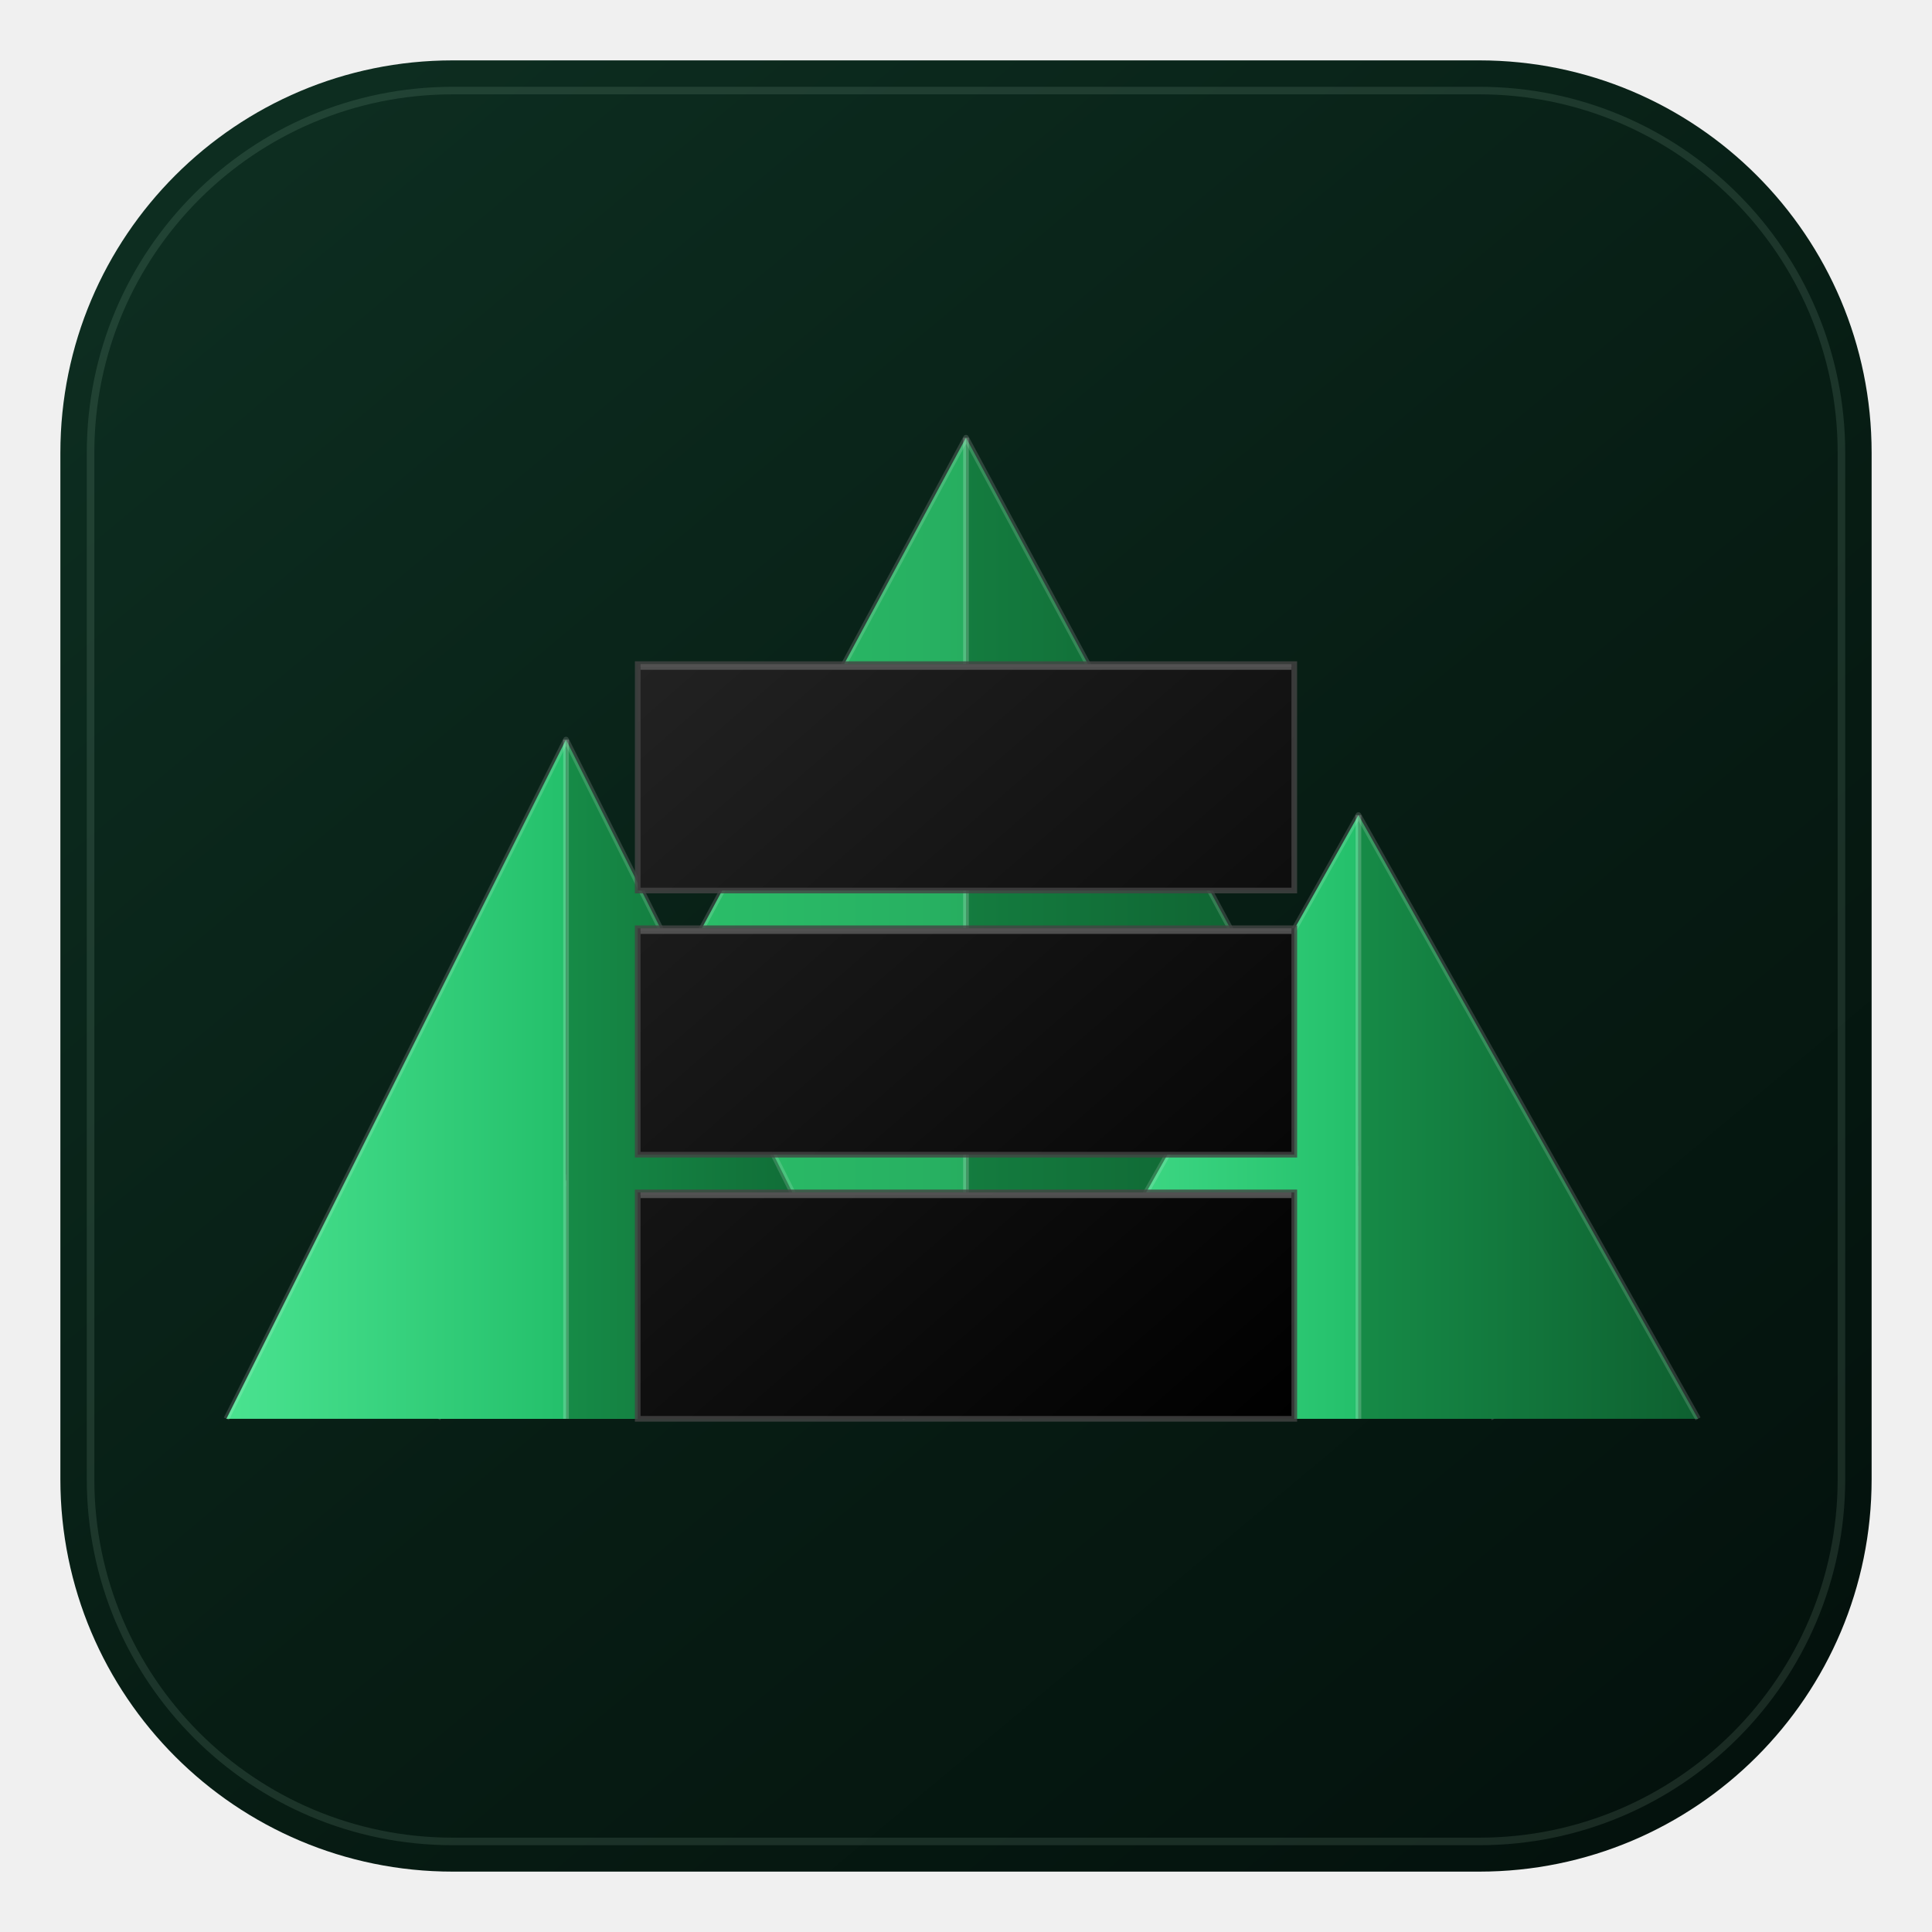
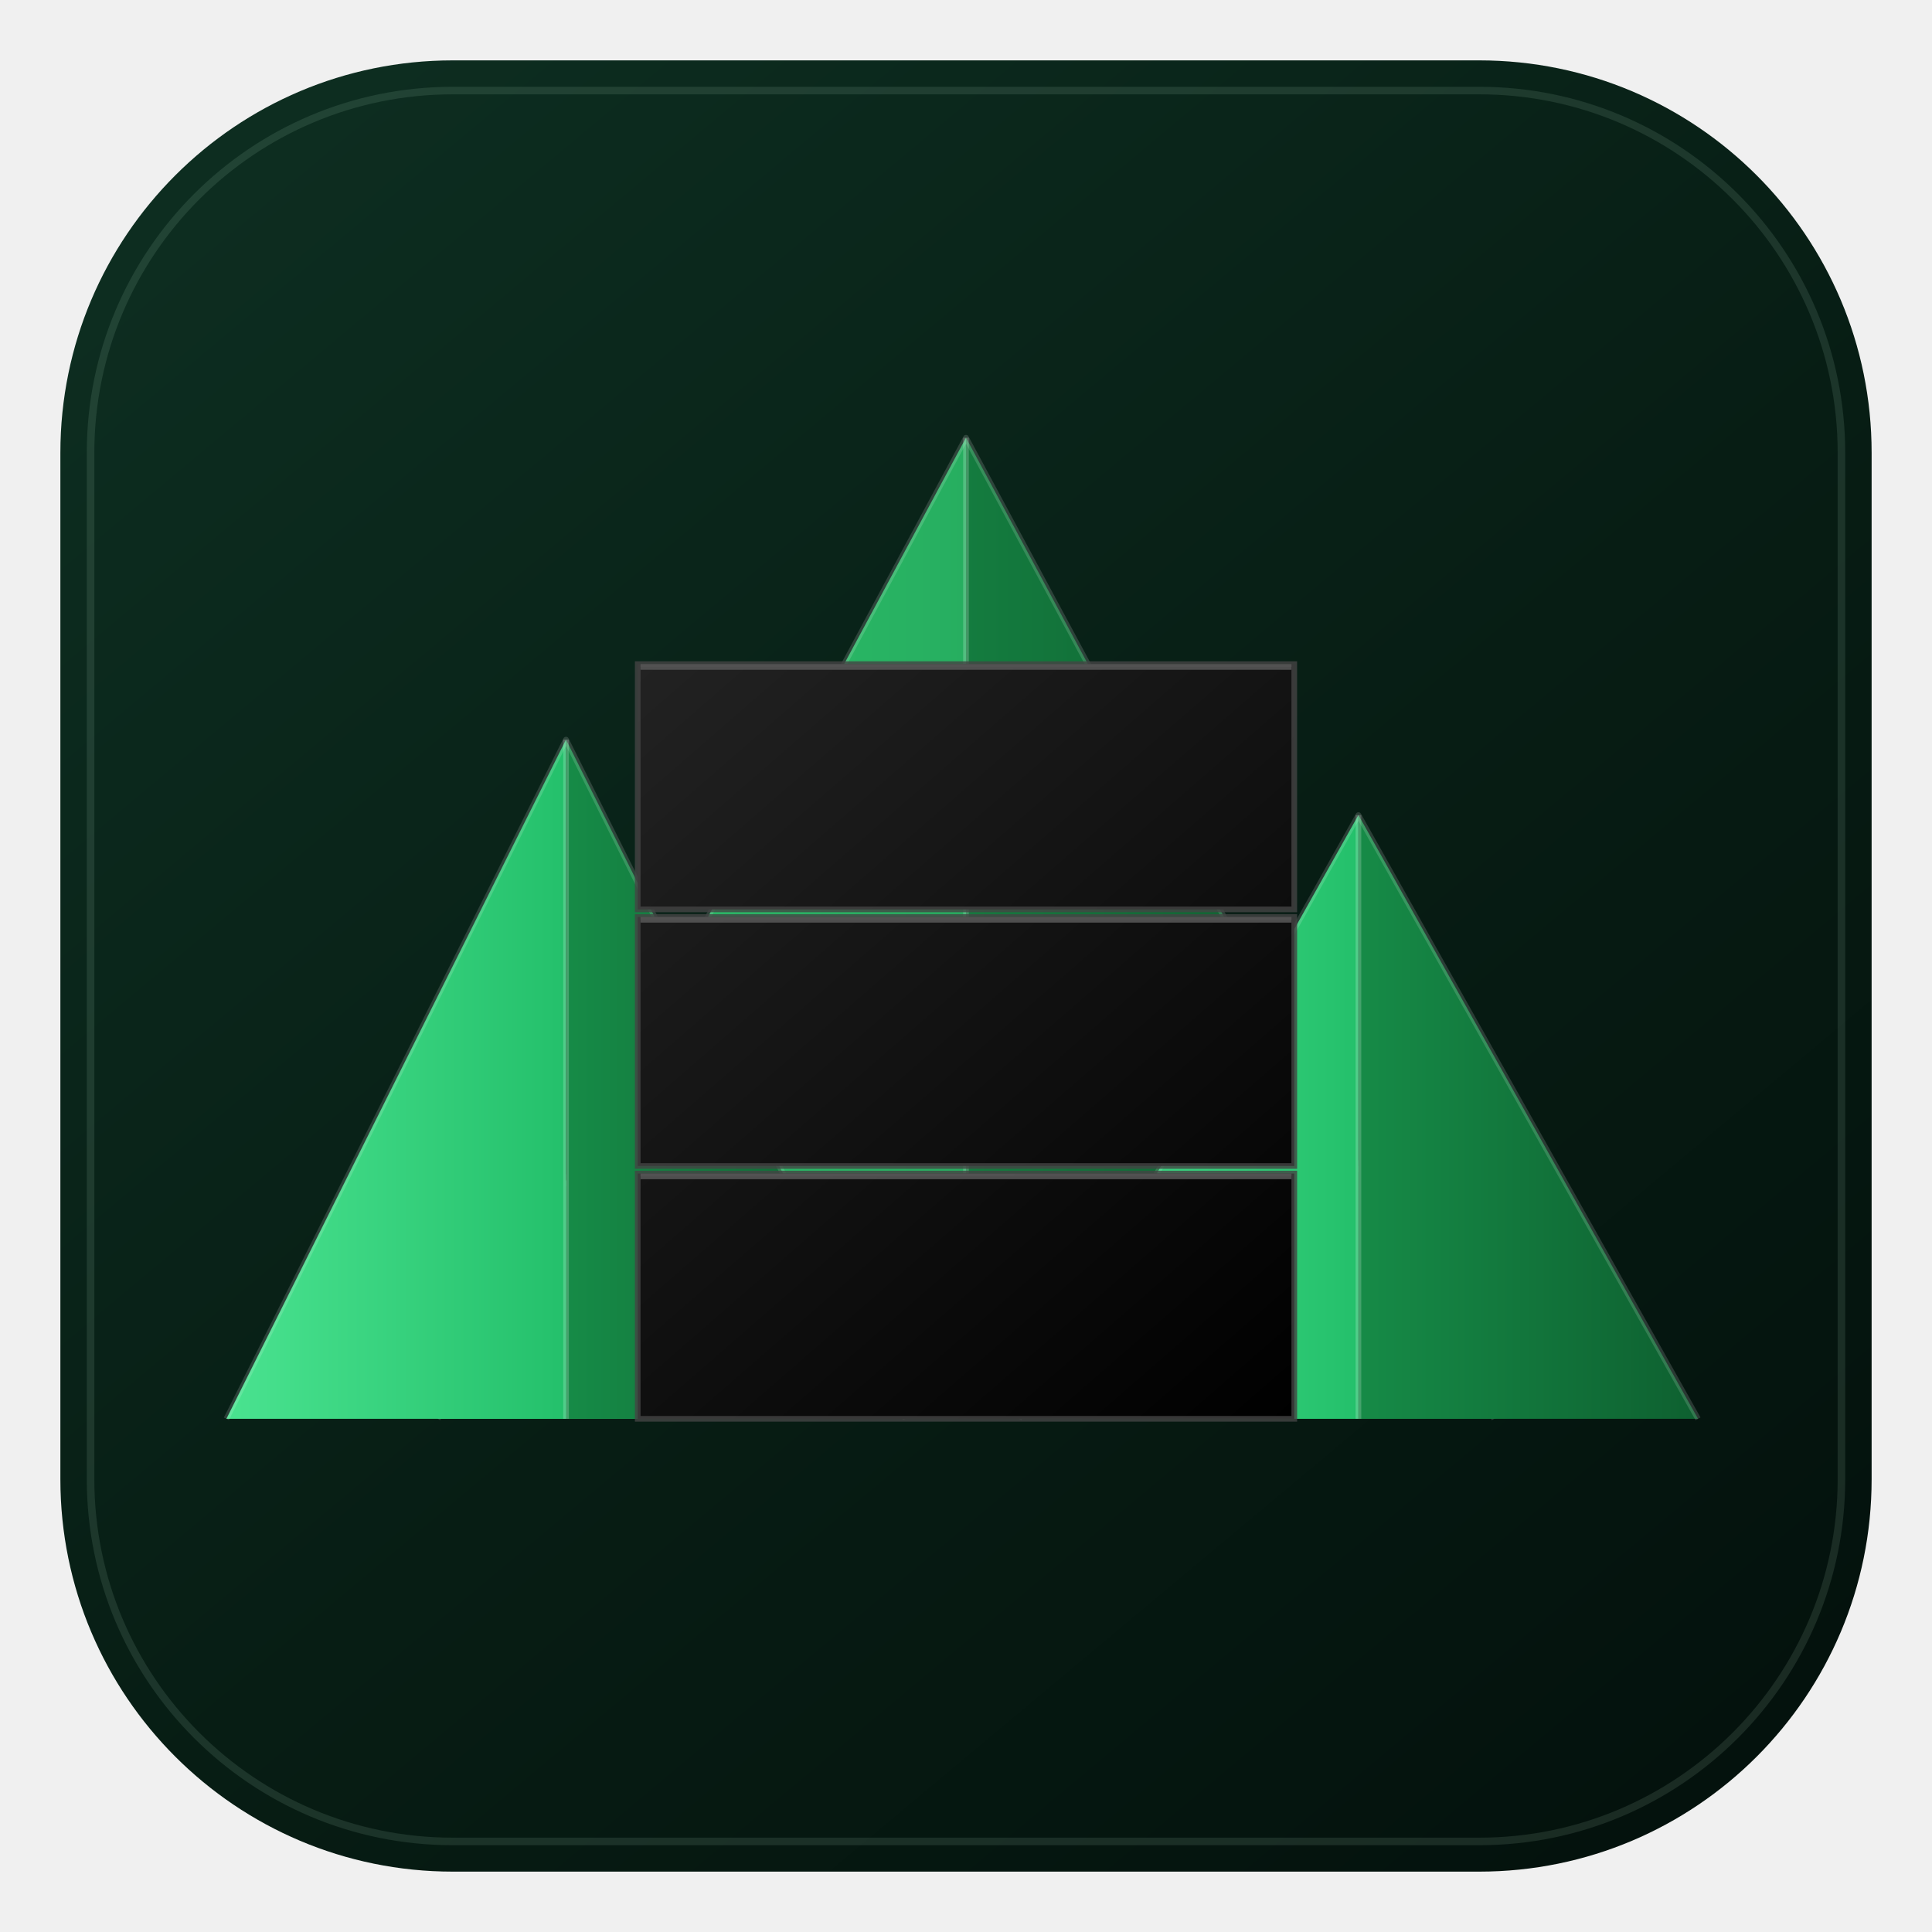
<svg xmlns="http://www.w3.org/2000/svg" viewBox="0 0 512 512" role="img" aria-labelledby="title description">
  <defs>
    <linearGradient id="backdrop" x1="72" y1="40" x2="440" y2="480" gradientUnits="userSpaceOnUse">
      <stop offset="0" stop-color="#0d2d20" />
      <stop offset="0.55" stop-color="#071d14" />
      <stop offset="1" stop-color="#04120d" />
    </linearGradient>
    <linearGradient id="mount-left-left" x1="60" y1="260" x2="150" y2="260" gradientUnits="userSpaceOnUse">
      <stop offset="0" stop-color="#4ae390" />
      <stop offset="1" stop-color="#24c06b" />
    </linearGradient>
    <linearGradient id="mount-left-right" x1="150" y1="260" x2="240" y2="260" gradientUnits="userSpaceOnUse">
      <stop offset="0" stop-color="#168b47" />
      <stop offset="1" stop-color="#0e6030" />
    </linearGradient>
    <linearGradient id="mount-mid-left" x1="120" y1="200" x2="256" y2="200" gradientUnits="userSpaceOnUse">
      <stop offset="0" stop-color="#2ecc71" />
      <stop offset="1" stop-color="#27ae60" />
    </linearGradient>
    <linearGradient id="mount-mid-right" x1="256" y1="200" x2="392" y2="200" gradientUnits="userSpaceOnUse">
      <stop offset="0" stop-color="#147c3f" />
      <stop offset="1" stop-color="#0c5128" />
    </linearGradient>
    <linearGradient id="mount-right-left" x1="270" y1="265" x2="360" y2="265" gradientUnits="userSpaceOnUse">
      <stop offset="0" stop-color="#4ae390" />
      <stop offset="1" stop-color="#24c06b" />
    </linearGradient>
    <linearGradient id="mount-right-right" x1="360" y1="265" x2="450" y2="265" gradientUnits="userSpaceOnUse">
      <stop offset="0" stop-color="#168b47" />
      <stop offset="1" stop-color="#0e6030" />
    </linearGradient>
    <linearGradient id="kaaba-front" x1="169" y1="176" x2="343" y2="376" gradientUnits="userSpaceOnUse">
      <stop offset="0" stop-color="#222222" />
      <stop offset="0.5" stop-color="#111111" />
      <stop offset="1" stop-color="#000000" />
    </linearGradient>
  </defs>
  <rect x="16" y="16" width="480" height="480" rx="104" fill="url(#backdrop)" />
  <rect x="24" y="24" width="464" height="464" rx="96" fill="none" stroke="#b8e5ca" stroke-opacity="0.12" stroke-width="2" />
  <g id="ridges" stroke-linejoin="round">
    <path d="M116.0 376 L256 116 L256 376 Z" fill="url(#mount-mid-left)" />
    <path d="M256 116 L396.0 376 L256 376 Z" fill="url(#mount-mid-right)" />
    <path d="M116.0 376 L256 116 L396.0 376" fill="none" stroke="#ffffff" stroke-opacity="0.15" stroke-width="1.5" />
    <path d="M256 116 L256 376" fill="none" stroke="#ffffff" stroke-opacity="0.2" stroke-width="1.5" />
    <path d="M60.0 376 L150 196 L150 376 Z" fill="url(#mount-left-left)" />
    <path d="M150 196 L240.0 376 L150 376 Z" fill="url(#mount-left-right)" />
    <path d="M60.0 376 L150 196 L240.0 376" fill="none" stroke="#ffffff" stroke-opacity="0.15" stroke-width="1.5" />
    <path d="M150 196 L150 376" fill="none" stroke="#ffffff" stroke-opacity="0.2" stroke-width="1.5" />
    <path d="M270.0 376 L360 216 L360 376 Z" fill="url(#mount-right-left)" />
    <path d="M360 216 L450.0 376 L360 376 Z" fill="url(#mount-right-right)" />
    <path d="M270.0 376 L360 216 L450.0 376" fill="none" stroke="#ffffff" stroke-opacity="0.15" stroke-width="1.5" />
    <path d="M360 216 L360 376" fill="none" stroke="#ffffff" stroke-opacity="0.2" stroke-width="1.5" />
  </g>
  <g id="kaaba-cube">
-     <rect x="169" y="176" width="174" height="60" fill="url(#kaaba-front)" stroke="#444" stroke-opacity="0.8" stroke-width="1.5" />
+     <rect x="169" y="176" width="174" height="65" fill="url(#kaaba-front)" stroke="#444" stroke-opacity="0.8" stroke-width="1.5" />
    <path d="M169.75 176.75 L342.25 176.75" fill="none" stroke="#555" stroke-opacity="0.9" stroke-width="1.5" />
-     <rect x="169" y="246" width="174" height="60" fill="url(#kaaba-front)" stroke="#444" stroke-opacity="0.8" stroke-width="1.5" />
-     <path d="M169.75 246.75 L342.25 246.75" fill="none" stroke="#555" stroke-opacity="0.9" stroke-width="1.5" />
-     <rect x="169" y="316" width="174" height="60" fill="url(#kaaba-front)" stroke="#444" stroke-opacity="0.8" stroke-width="1.5" />
-     <path d="M169.75 316.75 L342.25 316.75" fill="none" stroke="#555" stroke-opacity="0.9" stroke-width="1.5" />
+     <rect x="169" y="243" width="174" height="66" fill="url(#kaaba-front)" stroke="#444" stroke-opacity="0.8" stroke-width="1.5" />
+     <path d="M169.75 243.75 L342.25 243.75" fill="none" stroke="#555" stroke-opacity="0.9" stroke-width="1.5" />
+     <rect x="169" y="311" width="174" height="65" fill="url(#kaaba-front)" stroke="#444" stroke-opacity="0.8" stroke-width="1.5" />
+     <path d="M169.75 311.75 L342.25 311.75" fill="none" stroke="#555" stroke-opacity="0.9" stroke-width="1.5" />
  </g>
</svg>
